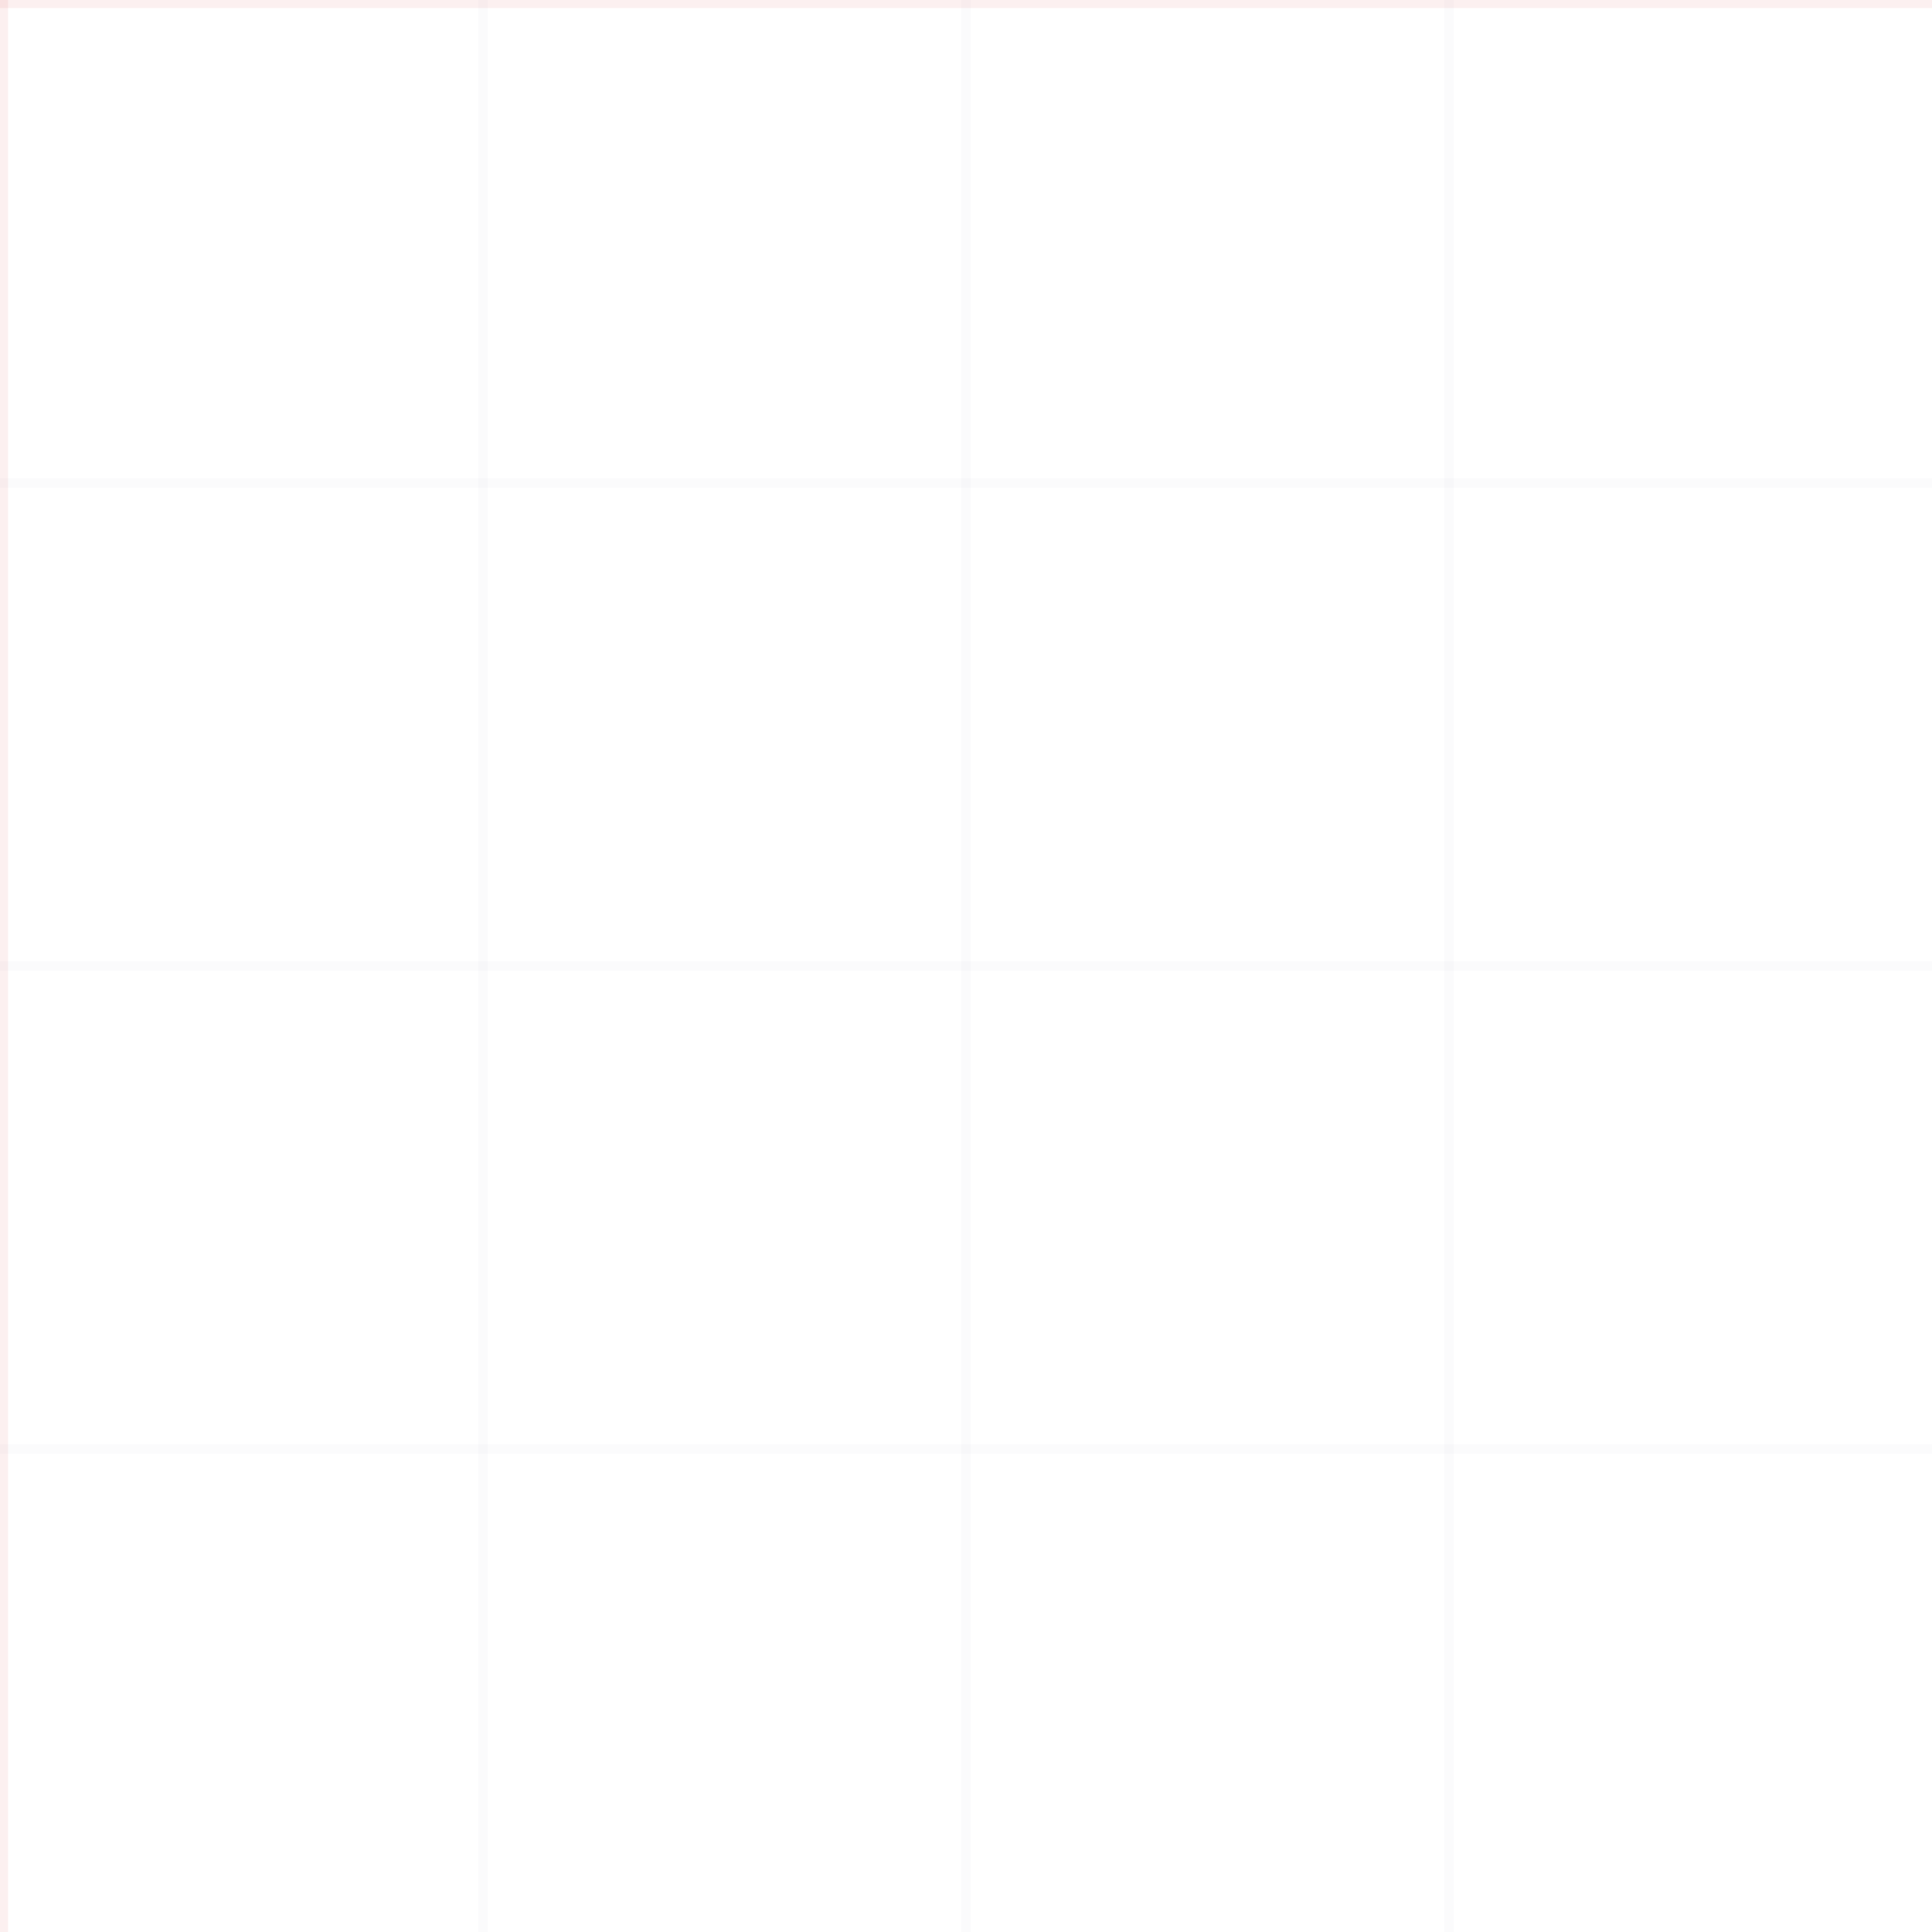
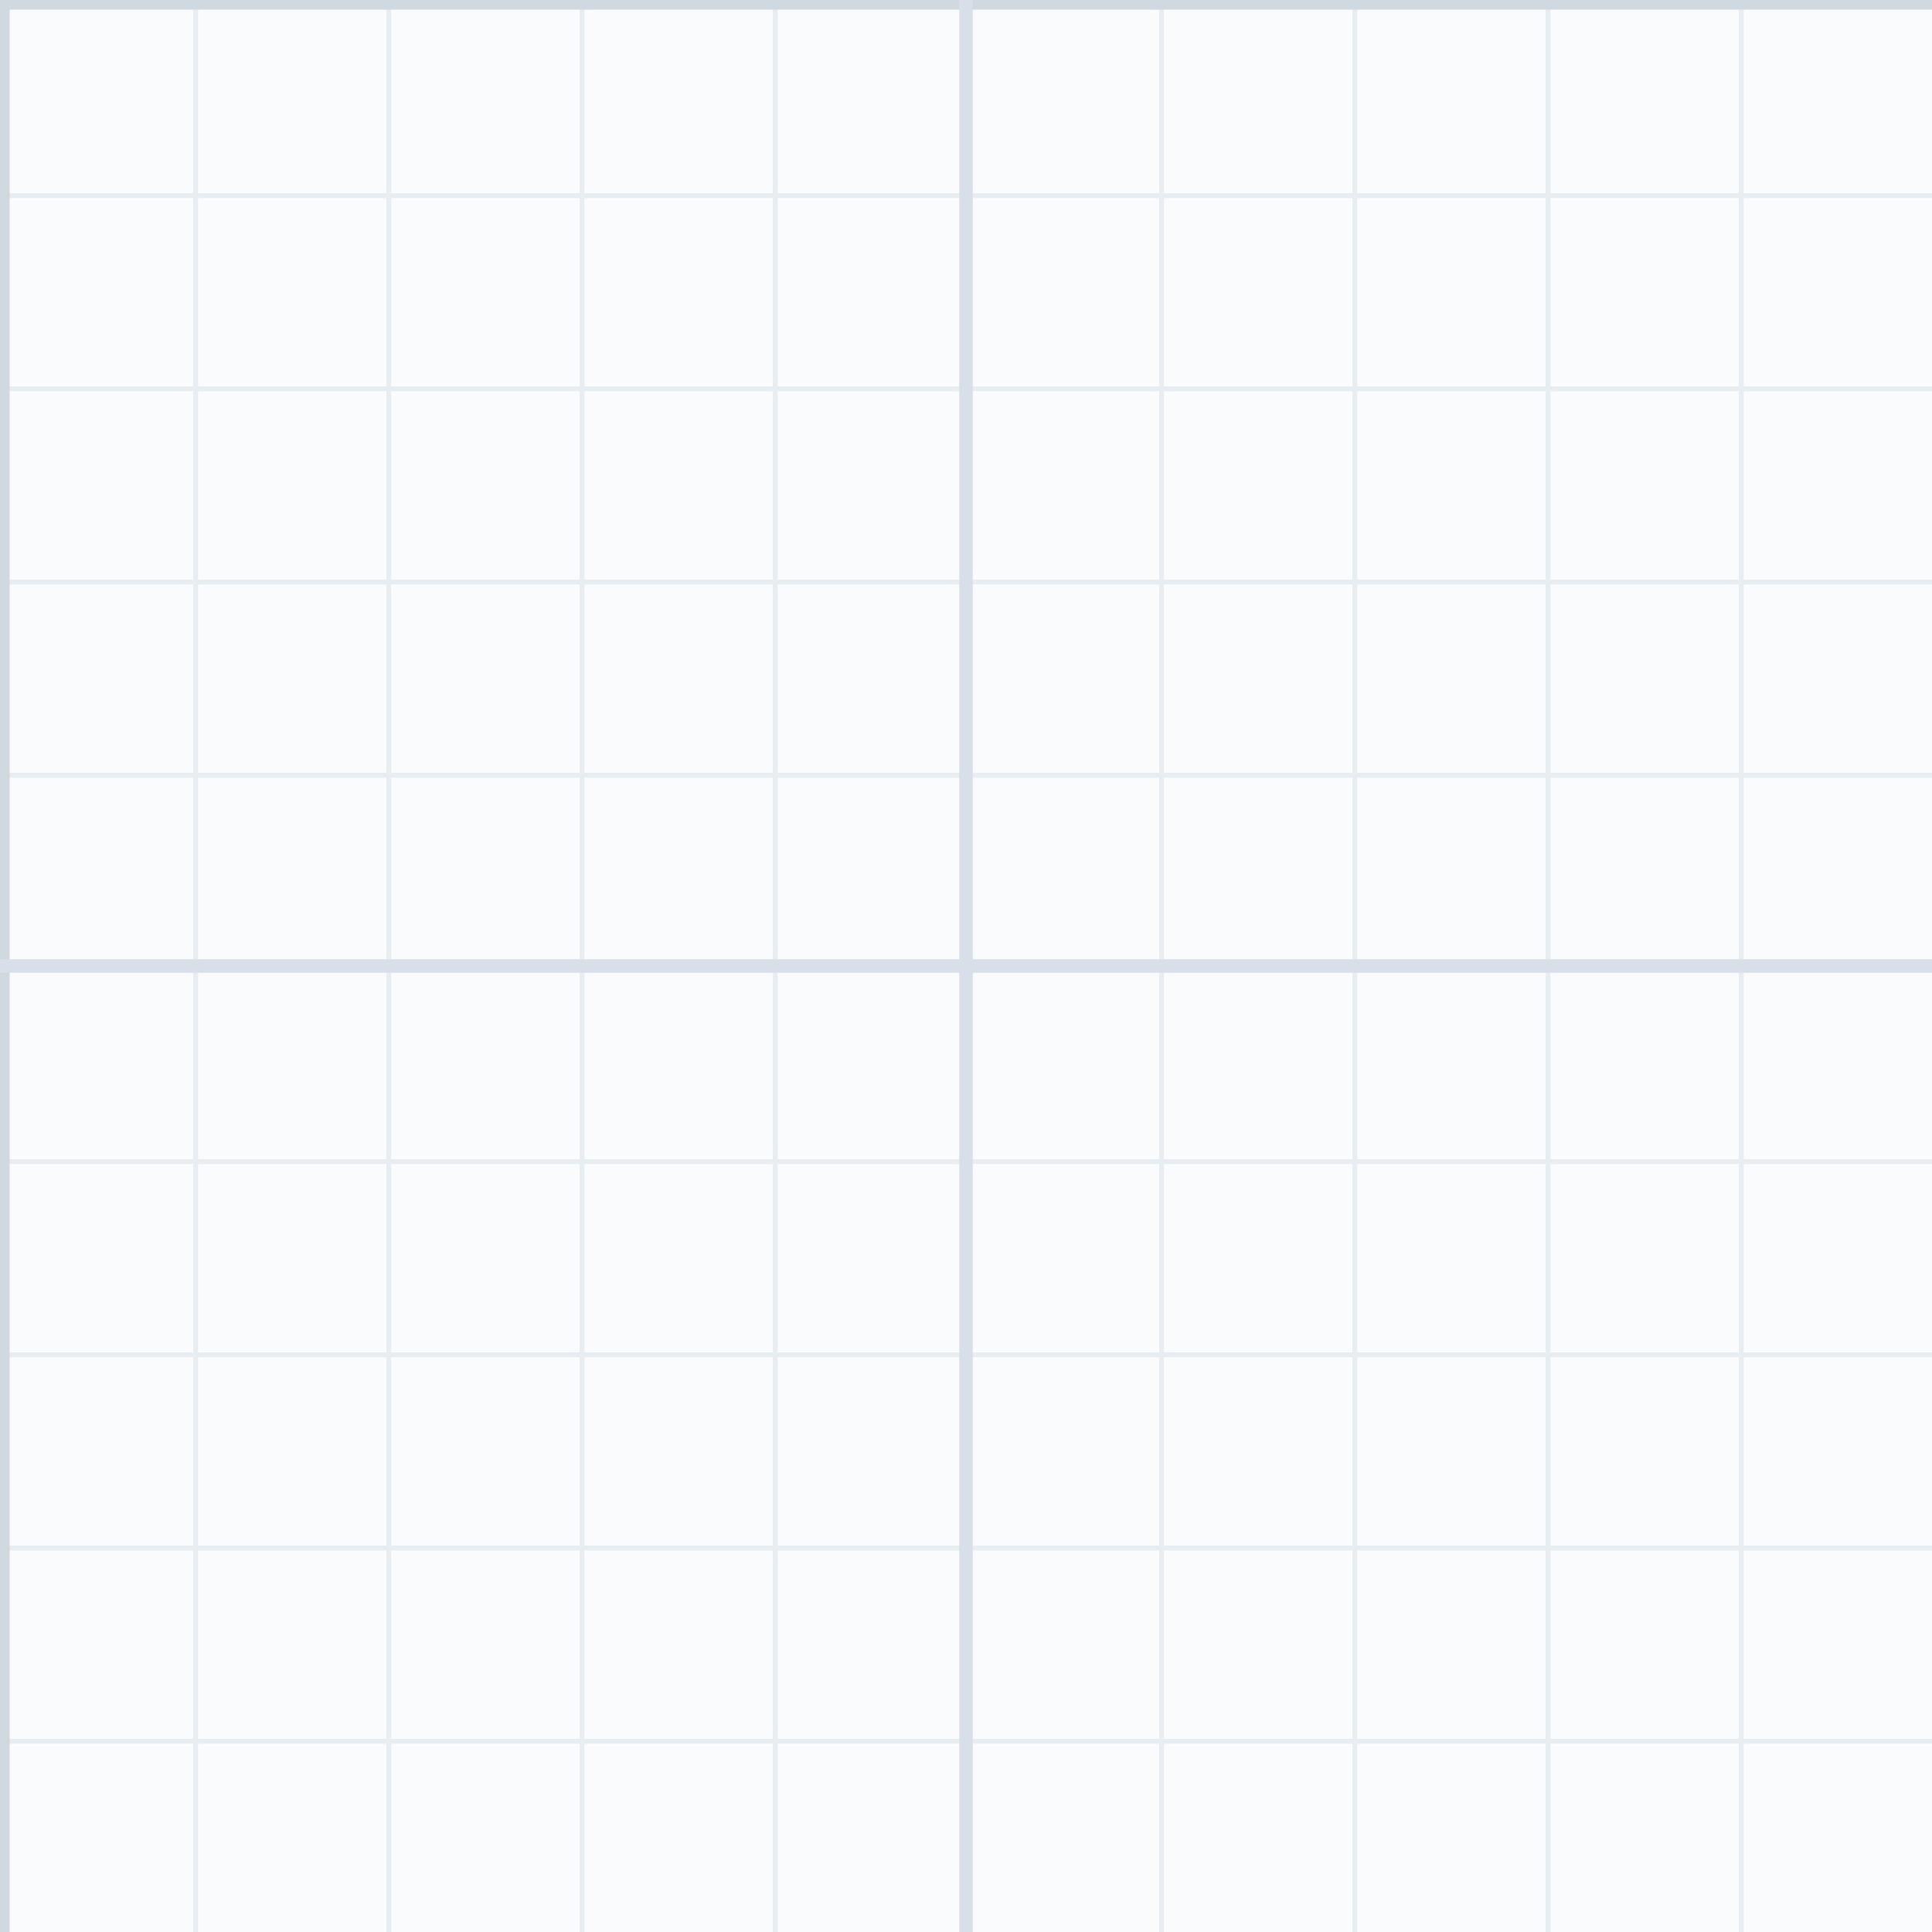
- <svg xmlns="http://www.w3.org/2000/svg" width="60" height="60">
-   <line x1="15" y1="0" x2="15" y2="60" stroke="#9CA3AF" stroke-width="0.3" opacity="0.04" />
-   <line x1="30" y1="0" x2="30" y2="60" stroke="#9CA3AF" stroke-width="0.3" opacity="0.04" />
-   <line x1="45" y1="0" x2="45" y2="60" stroke="#9CA3AF" stroke-width="0.3" opacity="0.04" />
-   <line x1="0" y1="15" x2="60" y2="15" stroke="#9CA3AF" stroke-width="0.3" opacity="0.04" />
-   <line x1="0" y1="30" x2="60" y2="30" stroke="#9CA3AF" stroke-width="0.3" opacity="0.04" />
-   <line x1="0" y1="45" x2="60" y2="45" stroke="#9CA3AF" stroke-width="0.3" opacity="0.04" />
-   <line x1="0" y1="0" x2="60" y2="0" stroke="#CC0000" stroke-width="0.5" opacity="0.06" />
-   <line x1="0" y1="0" x2="0" y2="60" stroke="#CC0000" stroke-width="0.5" opacity="0.06" />
+ <svg xmlns="http://www.w3.org/2000/svg" width="100" height="100">
+   <defs>
+     <pattern id="smallGrid" width="10" height="10" patternUnits="userSpaceOnUse">
+       <path d="M 10 0 L 0 0 0 10" fill="none" stroke="#E8EDF2" stroke-width="0.5" />
+     </pattern>
+     <pattern id="grid" width="100" height="100" patternUnits="userSpaceOnUse">
+       <rect width="100" height="100" fill="url(#smallGrid)" />
+       <path d="M 100 0 L 0 0 0 100" fill="none" stroke="#D0D8E0" stroke-width="1" />
+       <line x1="50" y1="0" x2="50" y2="100" stroke="#D8DFE8" stroke-width="0.7" />
+       <line x1="0" y1="50" x2="100" y2="50" stroke="#D8DFE8" stroke-width="0.7" />
+     </pattern>
+   </defs>
+   <rect width="100" height="100" fill="#FAFBFC" />
+   <rect width="100" height="100" fill="url(#grid)" />
</svg>
